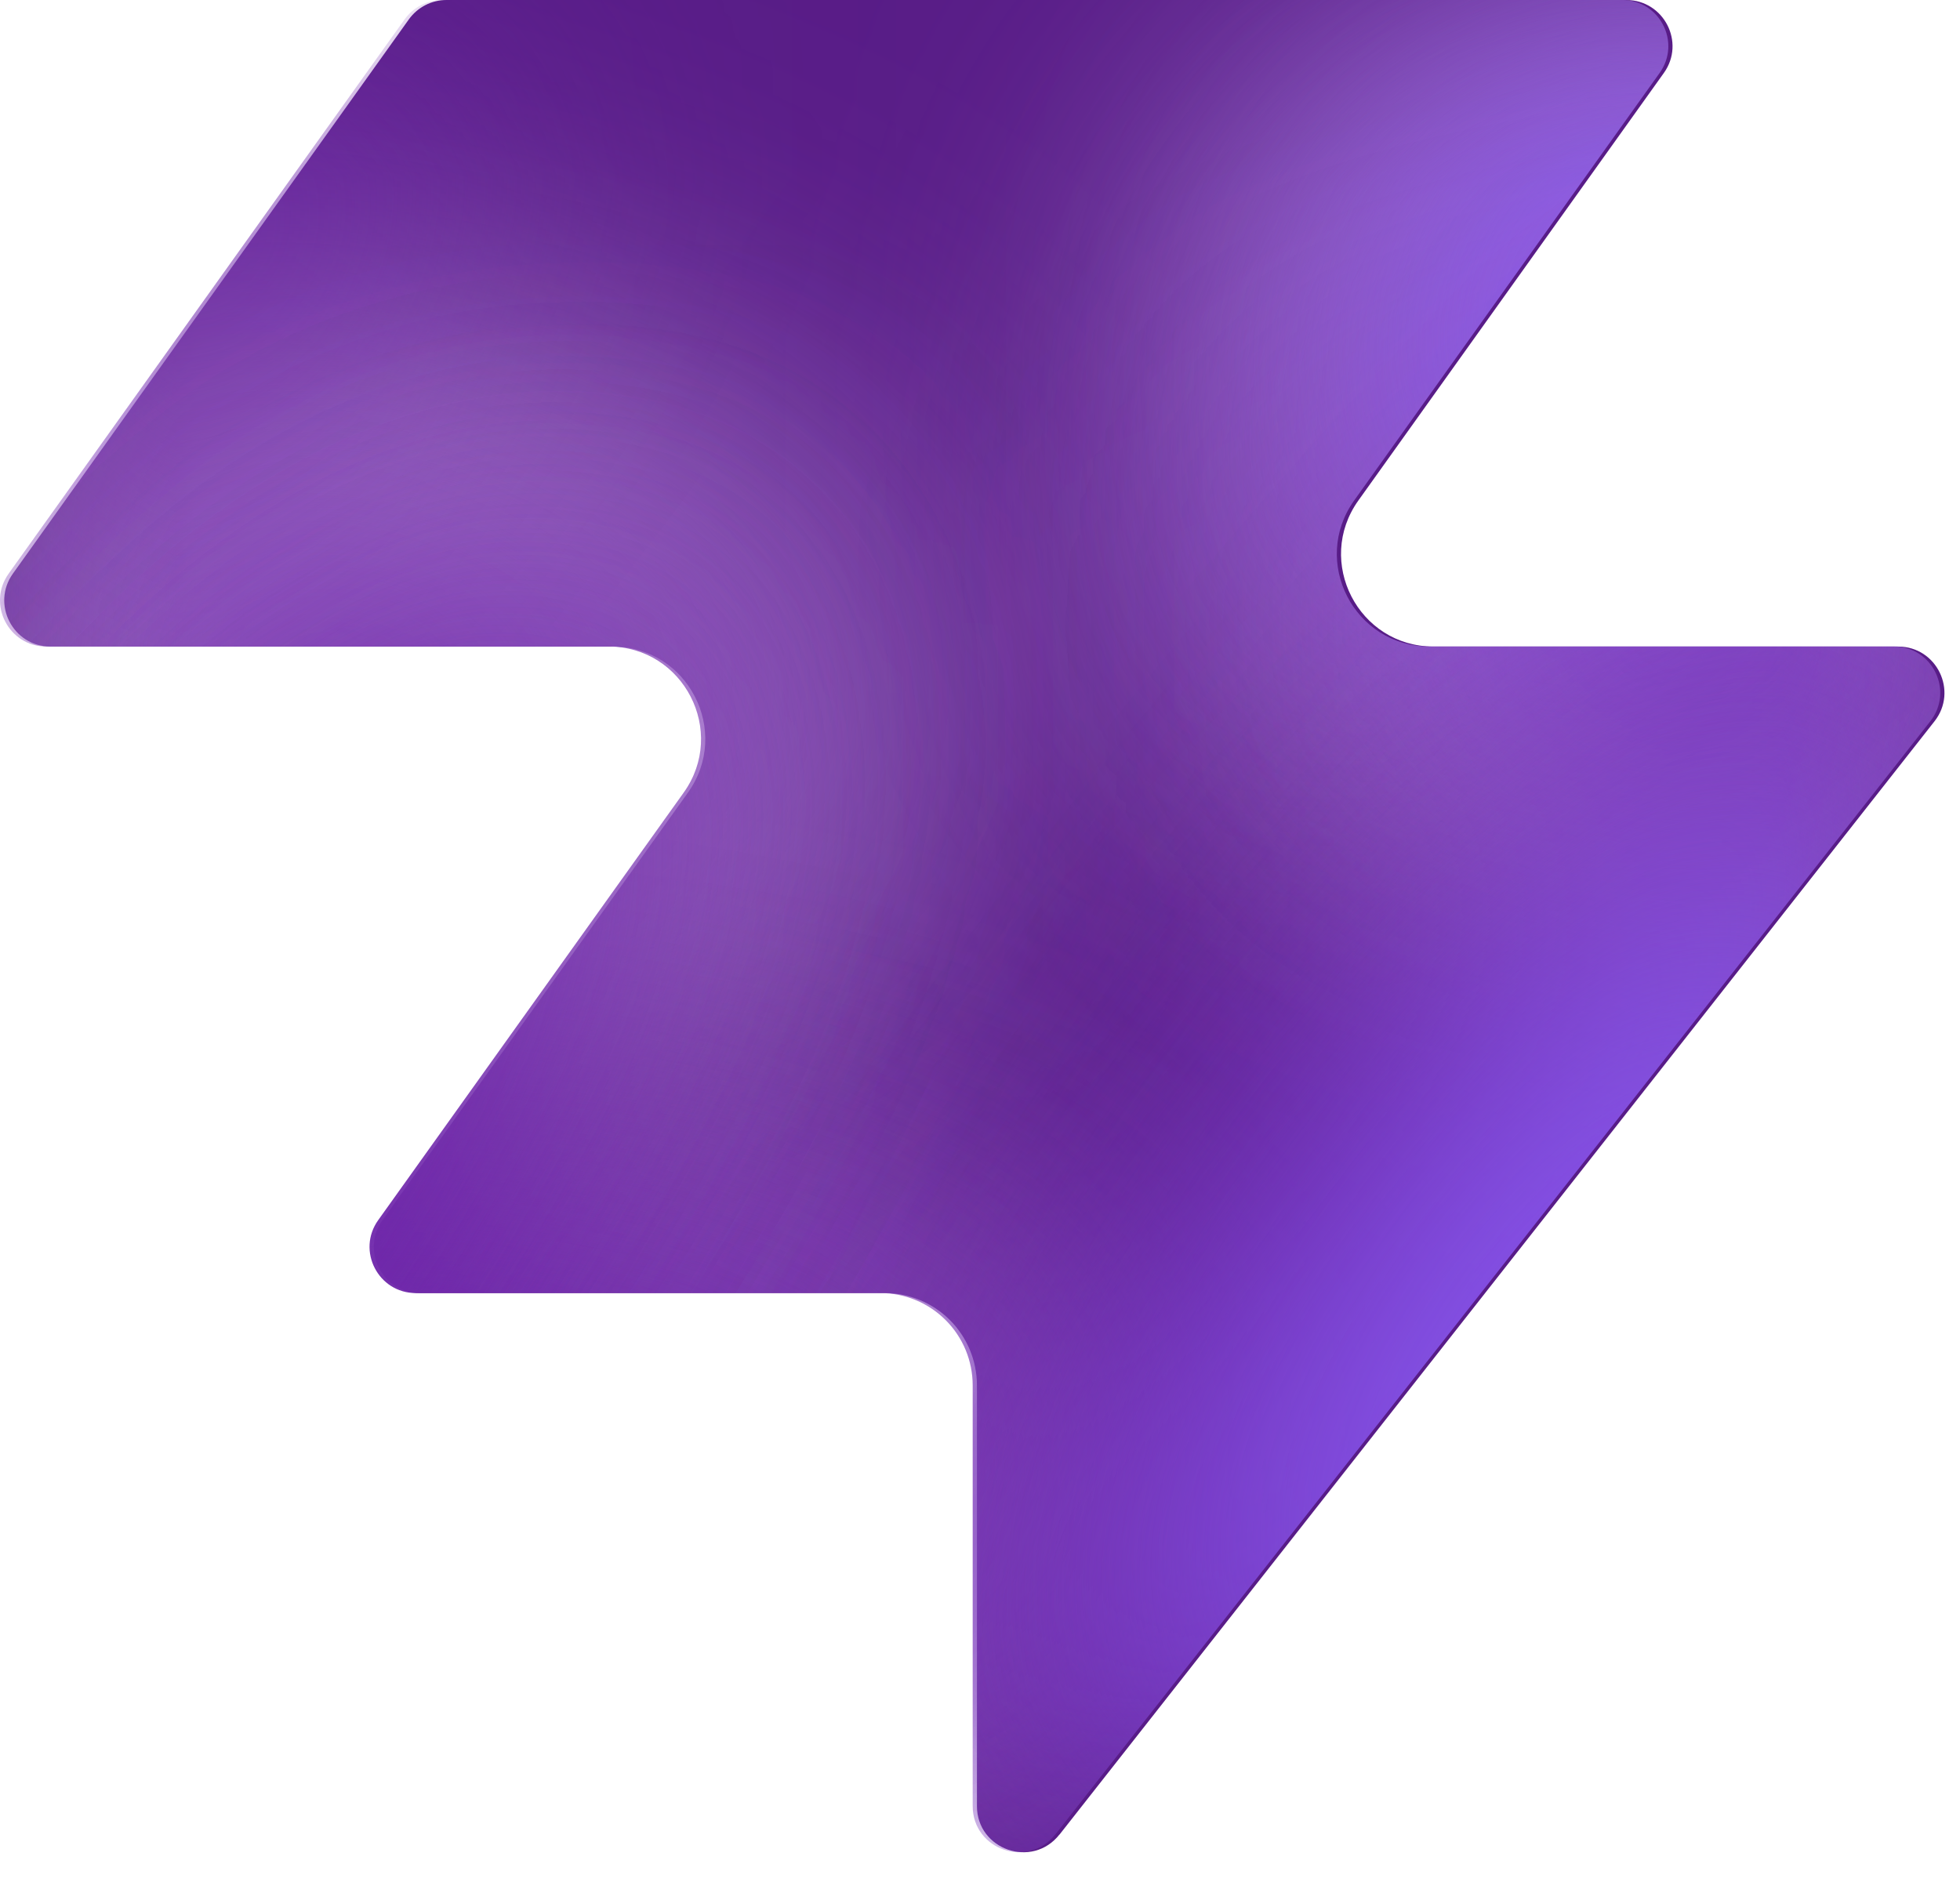
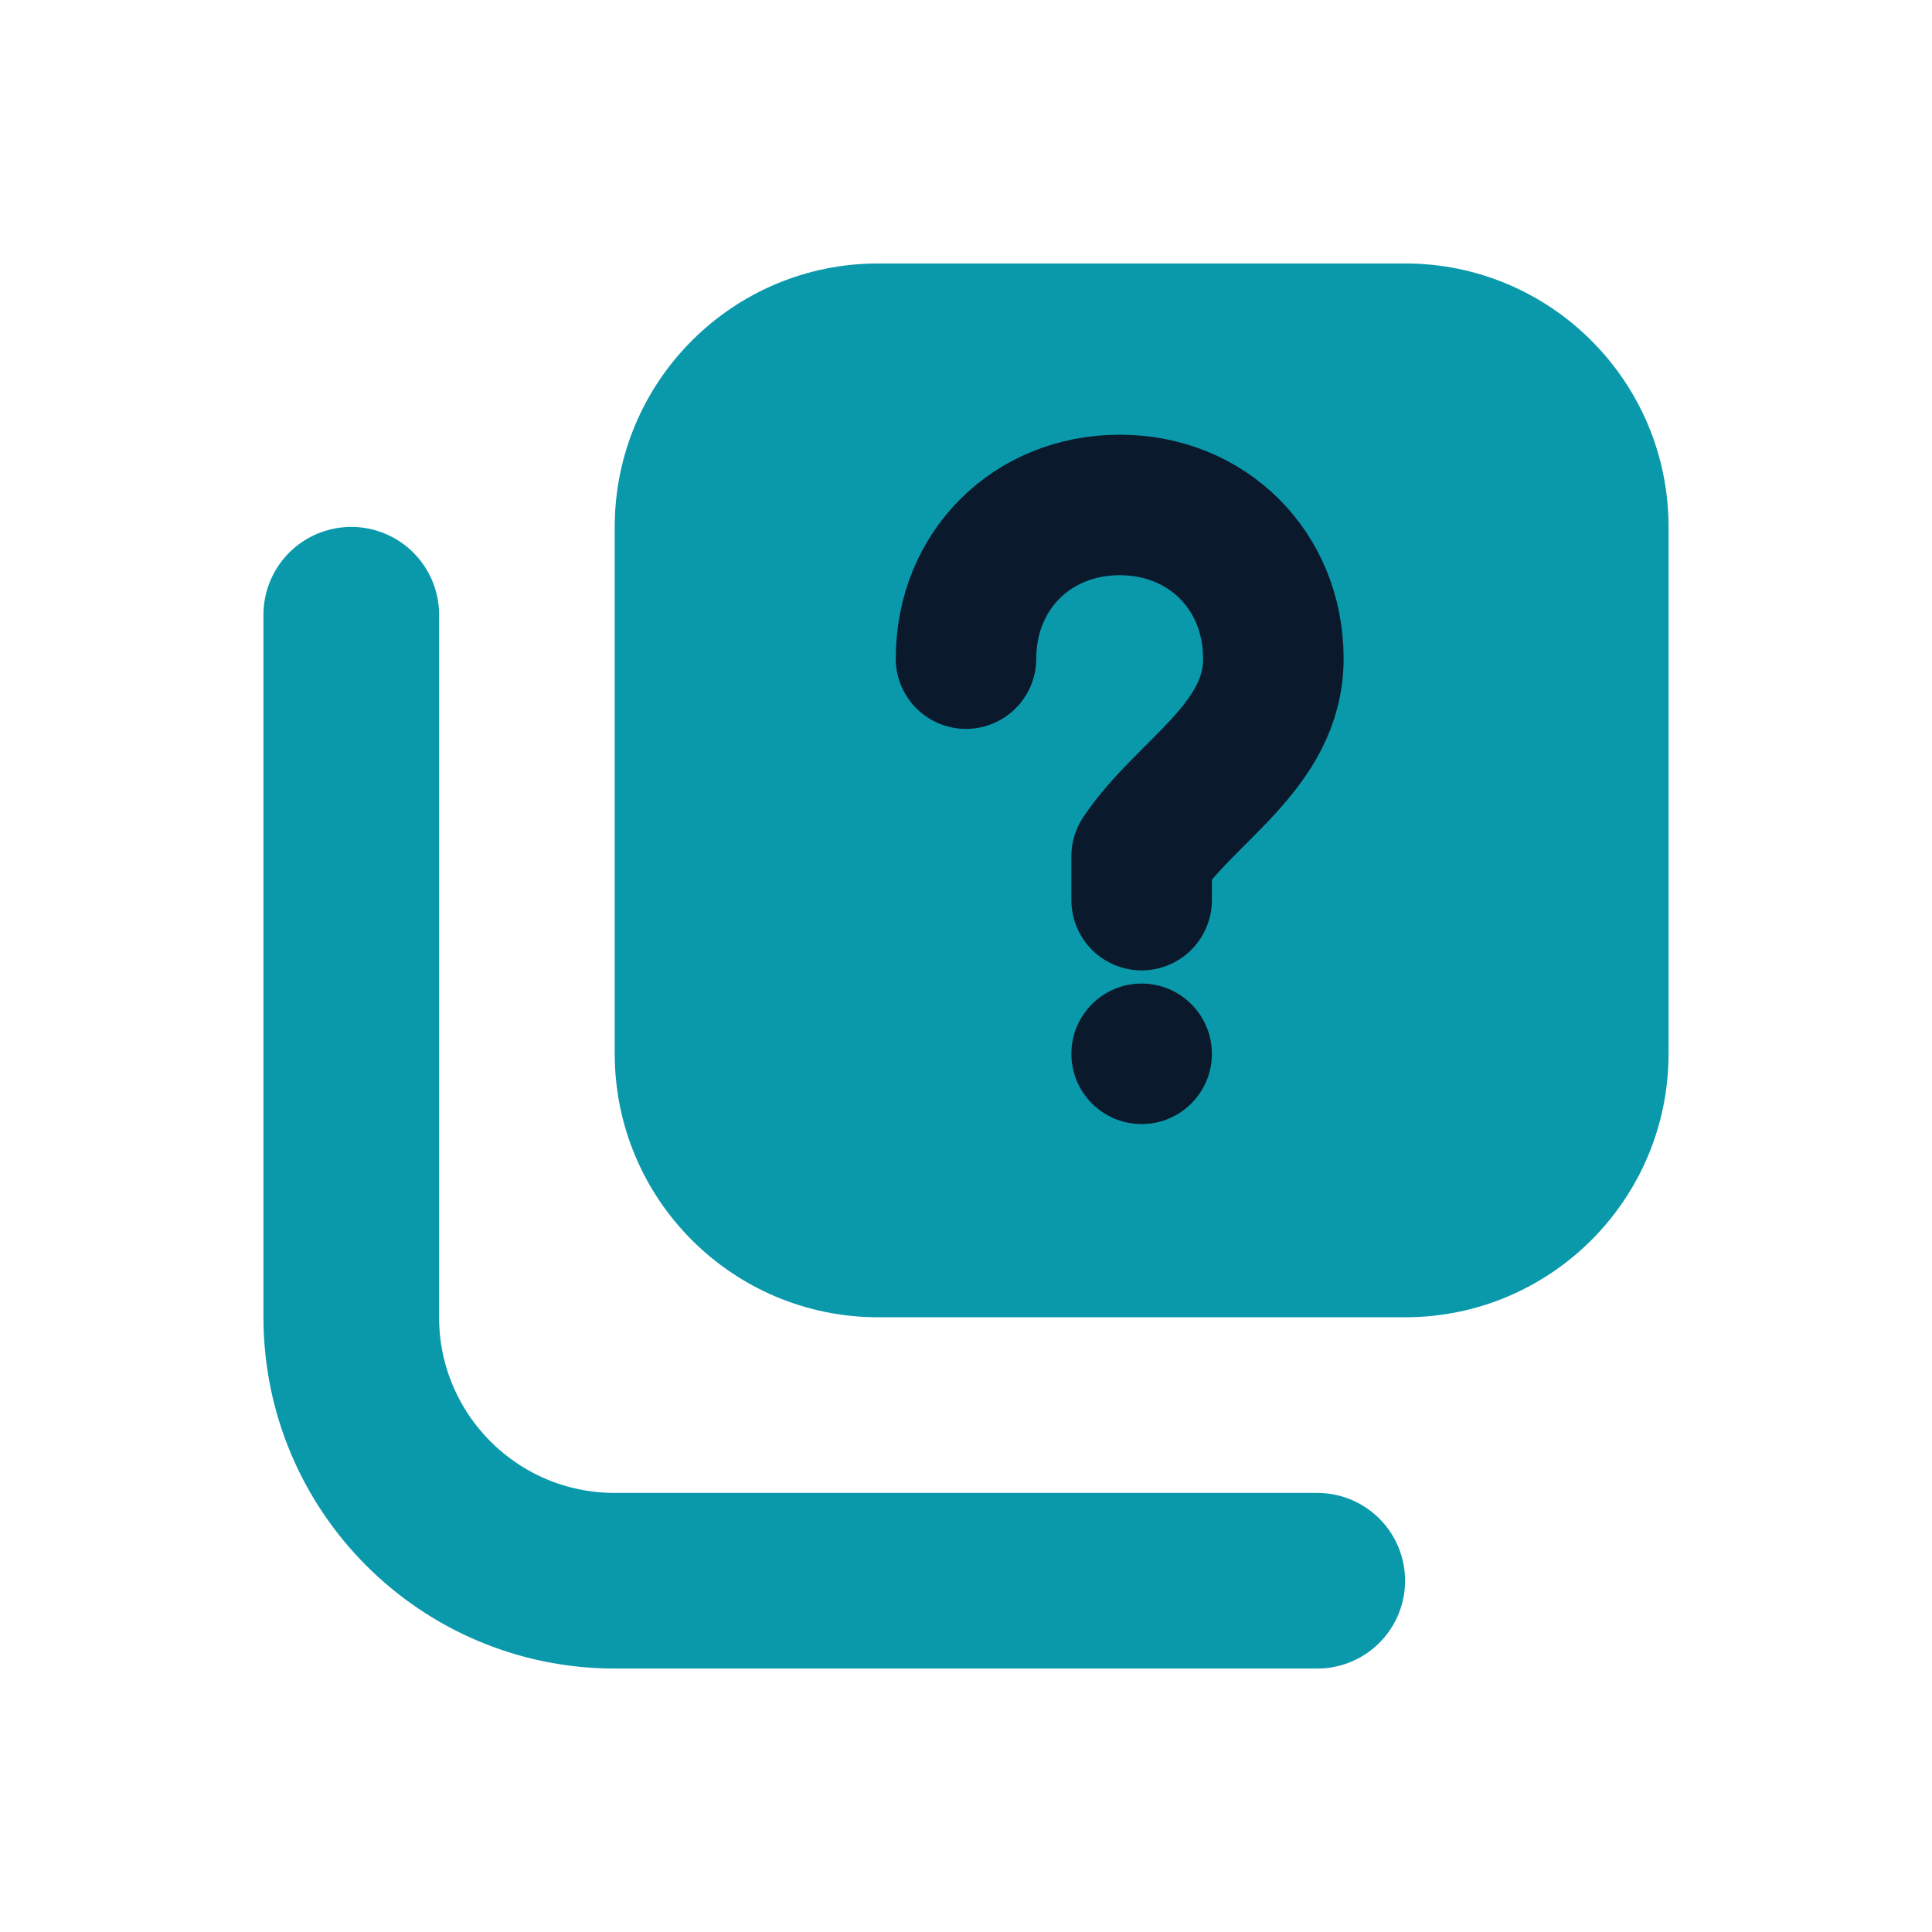
- <svg xmlns="http://www.w3.org/2000/svg" width="48" height="46" fill="none" viewBox="0 0 48 46">
-   <path fill="#581c87" d="M25.946 44.938c-.664.845-2.021.375-2.021-.698V33.937a2.26 2.26 0 0 0-2.262-2.262H10.287c-.92 0-1.456-1.04-.92-1.788l7.48-10.471c1.07-1.497 0-3.578-1.842-3.578H1.237c-.92 0-1.456-1.04-.92-1.788L10.013.474c.214-.297.556-.474.92-.474h28.894c.92 0 1.456 1.04.92 1.788l-7.48 10.471c-1.07 1.498 0 3.579 1.842 3.579h11.377c.943 0 1.473 1.088.89 1.83L25.947 44.94z" style="fill:#581c87;fill-opacity:1" />
-   <mask id="a" width="48" height="46" x="0" y="0" maskUnits="userSpaceOnUse" style="mask-type:alpha">
-     <path fill="#000" d="M25.842 44.938c-.664.844-2.021.375-2.021-.698V33.937a2.26 2.26 0 0 0-2.262-2.262H10.183c-.92 0-1.456-1.04-.92-1.788l7.48-10.471c1.07-1.498 0-3.579-1.842-3.579H1.133c-.92 0-1.456-1.04-.92-1.787L9.91.473c.214-.297.556-.474.92-.474h28.894c.92 0 1.456 1.04.92 1.788l-7.48 10.471c-1.07 1.498 0 3.578 1.842 3.578h11.377c.943 0 1.473 1.088.89 1.832L25.843 44.94z" style="fill:#000;fill-opacity:1" />
-   </mask>
-   <g mask="url(#a)">
-     <g filter="url(#b)">
-       <ellipse cx="5.508" cy="14.704" fill="#f3e8ff" rx="5.508" ry="14.704" style="fill:#f3e8ff;fill-opacity:1" transform="matrix(.00324 1 1 -.00324 -4.47 31.516)" />
-     </g>
-     <g filter="url(#c)">
-       <ellipse cx="10.399" cy="29.851" fill="#f3e8ff" rx="10.399" ry="29.851" style="fill:#f3e8ff;fill-opacity:1" transform="matrix(.00324 1 1 -.00324 -39.328 7.883)" />
-     </g>
-     <g filter="url(#d)">
-       <ellipse cx="5.508" cy="30.487" fill="#6b21a8" rx="5.508" ry="30.487" style="fill:#6b21a8;fill-opacity:1" transform="rotate(89.814 -25.913 -14.639)scale(1 -1)" />
-     </g>
-     <g filter="url(#e)">
-       <ellipse cx="5.508" cy="30.599" fill="#6b21a8" rx="5.508" ry="30.599" style="fill:#6b21a8;fill-opacity:1" transform="rotate(89.814 -32.644 -3.334)scale(1 -1)" />
-     </g>
-     <g filter="url(#f)">
-       <ellipse cx="5.508" cy="30.599" fill="#6b21a8" rx="5.508" ry="30.599" style="fill:#6b21a8;fill-opacity:1" transform="matrix(.00324 1 1 -.00324 -34.34 30.47)" />
-     </g>
-     <g filter="url(#g)">
-       <ellipse cx="14.072" cy="22.078" fill="#f3e8ff" rx="14.072" ry="22.078" style="fill:#f3e8ff;fill-opacity:1" transform="rotate(93.35 24.506 48.493)scale(-1 1)" />
-     </g>
-     <g filter="url(#h)">
-       <ellipse cx="3.47" cy="21.501" fill="#6b21a8" rx="3.47" ry="21.501" style="fill:#6b21a8;fill-opacity:1" transform="rotate(89.009 28.708 47.59)scale(-1 1)" />
-     </g>
-     <g filter="url(#i)">
-       <ellipse cx="3.47" cy="21.501" fill="#6b21a8" rx="3.47" ry="21.501" style="fill:#6b21a8;fill-opacity:1" transform="rotate(89.009 28.708 47.59)scale(-1 1)" />
-     </g>
-     <g filter="url(#j)">
-       <ellipse cx=".387" cy="8.972" fill="#6b21a8" rx="4.407" ry="29.108" style="fill:#6b21a8;fill-opacity:1" transform="rotate(39.51 .387 8.972)" />
-     </g>
-     <g filter="url(#k)">
-       <ellipse cx="47.523" cy="-6.092" fill="#6b21a8" rx="4.407" ry="29.108" style="fill:#6b21a8;fill-opacity:1" transform="rotate(37.892 47.523 -6.092)" />
-     </g>
-     <g filter="url(#l)">
-       <ellipse cx="41.412" cy="6.333" fill="#8b5cf6" rx="5.971" ry="9.665" style="fill:#8b5cf6;fill-opacity:1" transform="rotate(37.892 41.412 6.333)" />
-     </g>
-     <g filter="url(#m)">
-       <ellipse cx="-1.879" cy="38.332" fill="#6b21a8" rx="4.407" ry="29.108" style="fill:#6b21a8;fill-opacity:1" transform="rotate(37.892 -1.88 38.332)" />
-     </g>
-     <g filter="url(#n)">
-       <ellipse cx="-1.879" cy="38.332" fill="#6b21a8" rx="4.407" ry="29.108" style="fill:#6b21a8;fill-opacity:1" transform="rotate(37.892 -1.88 38.332)" />
-     </g>
-     <g filter="url(#o)">
-       <ellipse cx="35.651" cy="29.907" fill="#6b21a8" rx="4.407" ry="29.108" style="fill:#6b21a8;fill-opacity:1" transform="rotate(37.892 35.651 29.907)" />
-     </g>
-     <g filter="url(#p)">
-       <ellipse cx="38.418" cy="32.4" fill="#8b5cf6" rx="5.971" ry="15.297" style="fill:#8b5cf6;fill-opacity:1" transform="rotate(37.892 38.418 32.4)" />
-     </g>
-   </g>
-   <defs>
-     <filter id="b" width="60.045" height="41.654" x="-19.77" y="16.149" color-interpolation-filters="sRGB" filterUnits="userSpaceOnUse">
-       <feFlood flood-opacity="0" result="BackgroundImageFix" />
-       <feBlend in="SourceGraphic" in2="BackgroundImageFix" result="shape" />
-       <feGaussianBlur result="effect1_foregroundBlur_2002_17158" stdDeviation="7.659" />
-     </filter>
-     <filter id="c" width="90.34" height="51.437" x="-54.613" y="-7.533" color-interpolation-filters="sRGB" filterUnits="userSpaceOnUse">
-       <feFlood flood-opacity="0" result="BackgroundImageFix" />
-       <feBlend in="SourceGraphic" in2="BackgroundImageFix" result="shape" />
-       <feGaussianBlur result="effect1_foregroundBlur_2002_17158" stdDeviation="7.659" />
-     </filter>
-     <filter id="d" width="79.355" height="29.4" x="-49.64" y="2.03" color-interpolation-filters="sRGB" filterUnits="userSpaceOnUse">
-       <feFlood flood-opacity="0" result="BackgroundImageFix" />
-       <feBlend in="SourceGraphic" in2="BackgroundImageFix" result="shape" />
-       <feGaussianBlur result="effect1_foregroundBlur_2002_17158" stdDeviation="4.596" />
-     </filter>
-     <filter id="e" width="79.579" height="29.4" x="-45.045" y="20.029" color-interpolation-filters="sRGB" filterUnits="userSpaceOnUse">
-       <feFlood flood-opacity="0" result="BackgroundImageFix" />
-       <feBlend in="SourceGraphic" in2="BackgroundImageFix" result="shape" />
-       <feGaussianBlur result="effect1_foregroundBlur_2002_17158" stdDeviation="4.596" />
-     </filter>
-     <filter id="f" width="79.579" height="29.4" x="-43.513" y="21.178" color-interpolation-filters="sRGB" filterUnits="userSpaceOnUse">
-       <feFlood flood-opacity="0" result="BackgroundImageFix" />
-       <feBlend in="SourceGraphic" in2="BackgroundImageFix" result="shape" />
-       <feGaussianBlur result="effect1_foregroundBlur_2002_17158" stdDeviation="4.596" />
-     </filter>
-     <filter id="g" width="74.749" height="58.852" x="15.756" y="-17.901" color-interpolation-filters="sRGB" filterUnits="userSpaceOnUse">
-       <feFlood flood-opacity="0" result="BackgroundImageFix" />
-       <feBlend in="SourceGraphic" in2="BackgroundImageFix" result="shape" />
-       <feGaussianBlur result="effect1_foregroundBlur_2002_17158" stdDeviation="7.659" />
-     </filter>
-     <filter id="h" width="61.377" height="25.362" x="23.548" y="2.284" color-interpolation-filters="sRGB" filterUnits="userSpaceOnUse">
-       <feFlood flood-opacity="0" result="BackgroundImageFix" />
-       <feBlend in="SourceGraphic" in2="BackgroundImageFix" result="shape" />
-       <feGaussianBlur result="effect1_foregroundBlur_2002_17158" stdDeviation="4.596" />
-     </filter>
-     <filter id="i" width="61.377" height="25.362" x="23.548" y="2.284" color-interpolation-filters="sRGB" filterUnits="userSpaceOnUse">
-       <feFlood flood-opacity="0" result="BackgroundImageFix" />
-       <feBlend in="SourceGraphic" in2="BackgroundImageFix" result="shape" />
-       <feGaussianBlur result="effect1_foregroundBlur_2002_17158" stdDeviation="4.596" />
-     </filter>
-     <filter id="j" width="56.045" height="63.649" x="-27.636" y="-22.853" color-interpolation-filters="sRGB" filterUnits="userSpaceOnUse">
-       <feFlood flood-opacity="0" result="BackgroundImageFix" />
-       <feBlend in="SourceGraphic" in2="BackgroundImageFix" result="shape" />
-       <feGaussianBlur result="effect1_foregroundBlur_2002_17158" stdDeviation="4.596" />
-     </filter>
-     <filter id="k" width="54.814" height="64.646" x="20.116" y="-38.415" color-interpolation-filters="sRGB" filterUnits="userSpaceOnUse">
-       <feFlood flood-opacity="0" result="BackgroundImageFix" />
-       <feBlend in="SourceGraphic" in2="BackgroundImageFix" result="shape" />
-       <feGaussianBlur result="effect1_foregroundBlur_2002_17158" stdDeviation="4.596" />
-     </filter>
-     <filter id="l" width="33.541" height="35.313" x="24.641" y="-11.323" color-interpolation-filters="sRGB" filterUnits="userSpaceOnUse">
-       <feFlood flood-opacity="0" result="BackgroundImageFix" />
-       <feBlend in="SourceGraphic" in2="BackgroundImageFix" result="shape" />
-       <feGaussianBlur result="effect1_foregroundBlur_2002_17158" stdDeviation="4.596" />
-     </filter>
-     <filter id="m" width="54.814" height="64.646" x="-29.286" y="6.009" color-interpolation-filters="sRGB" filterUnits="userSpaceOnUse">
-       <feFlood flood-opacity="0" result="BackgroundImageFix" />
-       <feBlend in="SourceGraphic" in2="BackgroundImageFix" result="shape" />
-       <feGaussianBlur result="effect1_foregroundBlur_2002_17158" stdDeviation="4.596" />
-     </filter>
-     <filter id="n" width="54.814" height="64.646" x="-29.286" y="6.009" color-interpolation-filters="sRGB" filterUnits="userSpaceOnUse">
-       <feFlood flood-opacity="0" result="BackgroundImageFix" />
-       <feBlend in="SourceGraphic" in2="BackgroundImageFix" result="shape" />
-       <feGaussianBlur result="effect1_foregroundBlur_2002_17158" stdDeviation="4.596" />
-     </filter>
-     <filter id="o" width="54.814" height="64.646" x="8.244" y="-2.416" color-interpolation-filters="sRGB" filterUnits="userSpaceOnUse">
-       <feFlood flood-opacity="0" result="BackgroundImageFix" />
-       <feBlend in="SourceGraphic" in2="BackgroundImageFix" result="shape" />
-       <feGaussianBlur result="effect1_foregroundBlur_2002_17158" stdDeviation="4.596" />
-     </filter>
-     <filter id="p" width="39.409" height="43.623" x="18.713" y="10.588" color-interpolation-filters="sRGB" filterUnits="userSpaceOnUse">
-       <feFlood flood-opacity="0" result="BackgroundImageFix" />
-       <feBlend in="SourceGraphic" in2="BackgroundImageFix" result="shape" />
-       <feGaussianBlur result="effect1_foregroundBlur_2002_17158" stdDeviation="4.596" />
-     </filter>
-   </defs>
+ <svg xmlns="http://www.w3.org/2000/svg" viewBox="0 0 44 44" fill="none">
+   <path d="M30 36H14C10.686 36 8 33.314 8 30V14" stroke="#0A99AB" stroke-width="4" stroke-linecap="round" stroke-linejoin="round" />
+   <rect x="14" y="6" width="24" height="24" rx="6" fill="#0A99AB" />
+   <path d="M22 15C22 13 23.5 11.5 25.5 11.5C27.5 11.5 29 13 29 15C29 17 27 18 26 19.5V20.5" stroke="#0B192C" stroke-width="3.2" stroke-linecap="round" stroke-linejoin="round" />
+   <circle cx="26" cy="24" r="1.6" fill="#0B192C" />
</svg>
